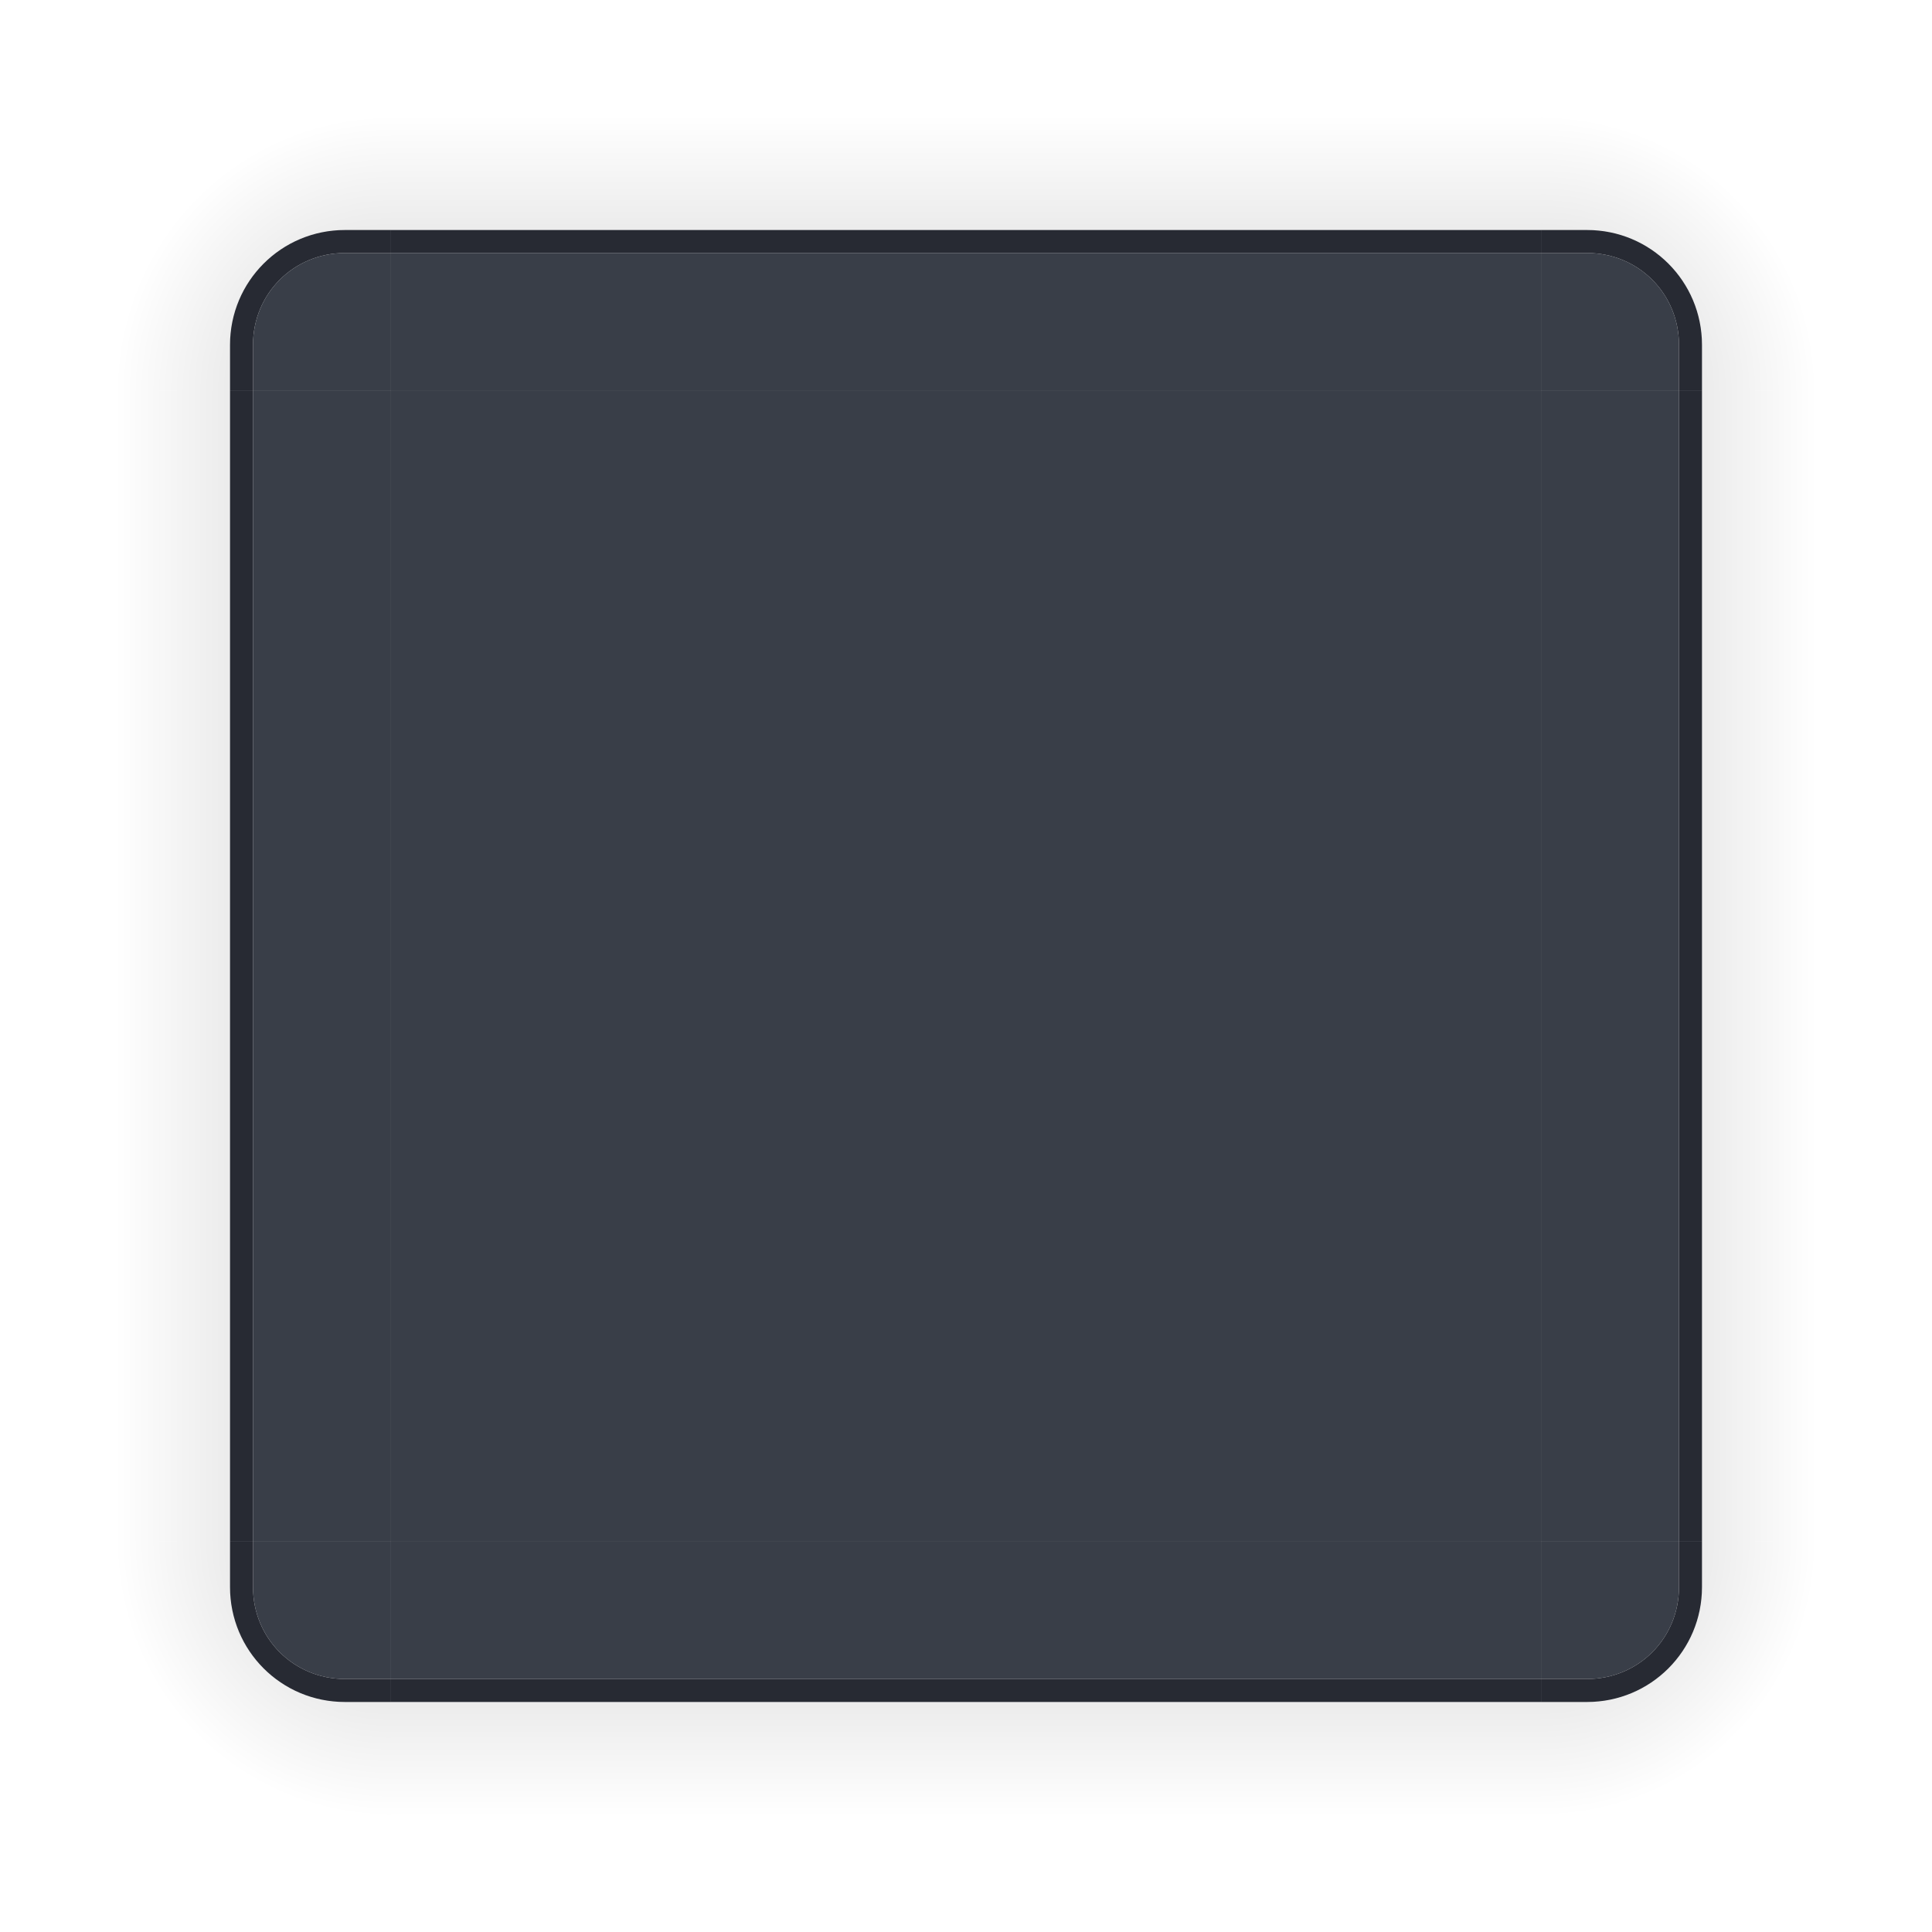
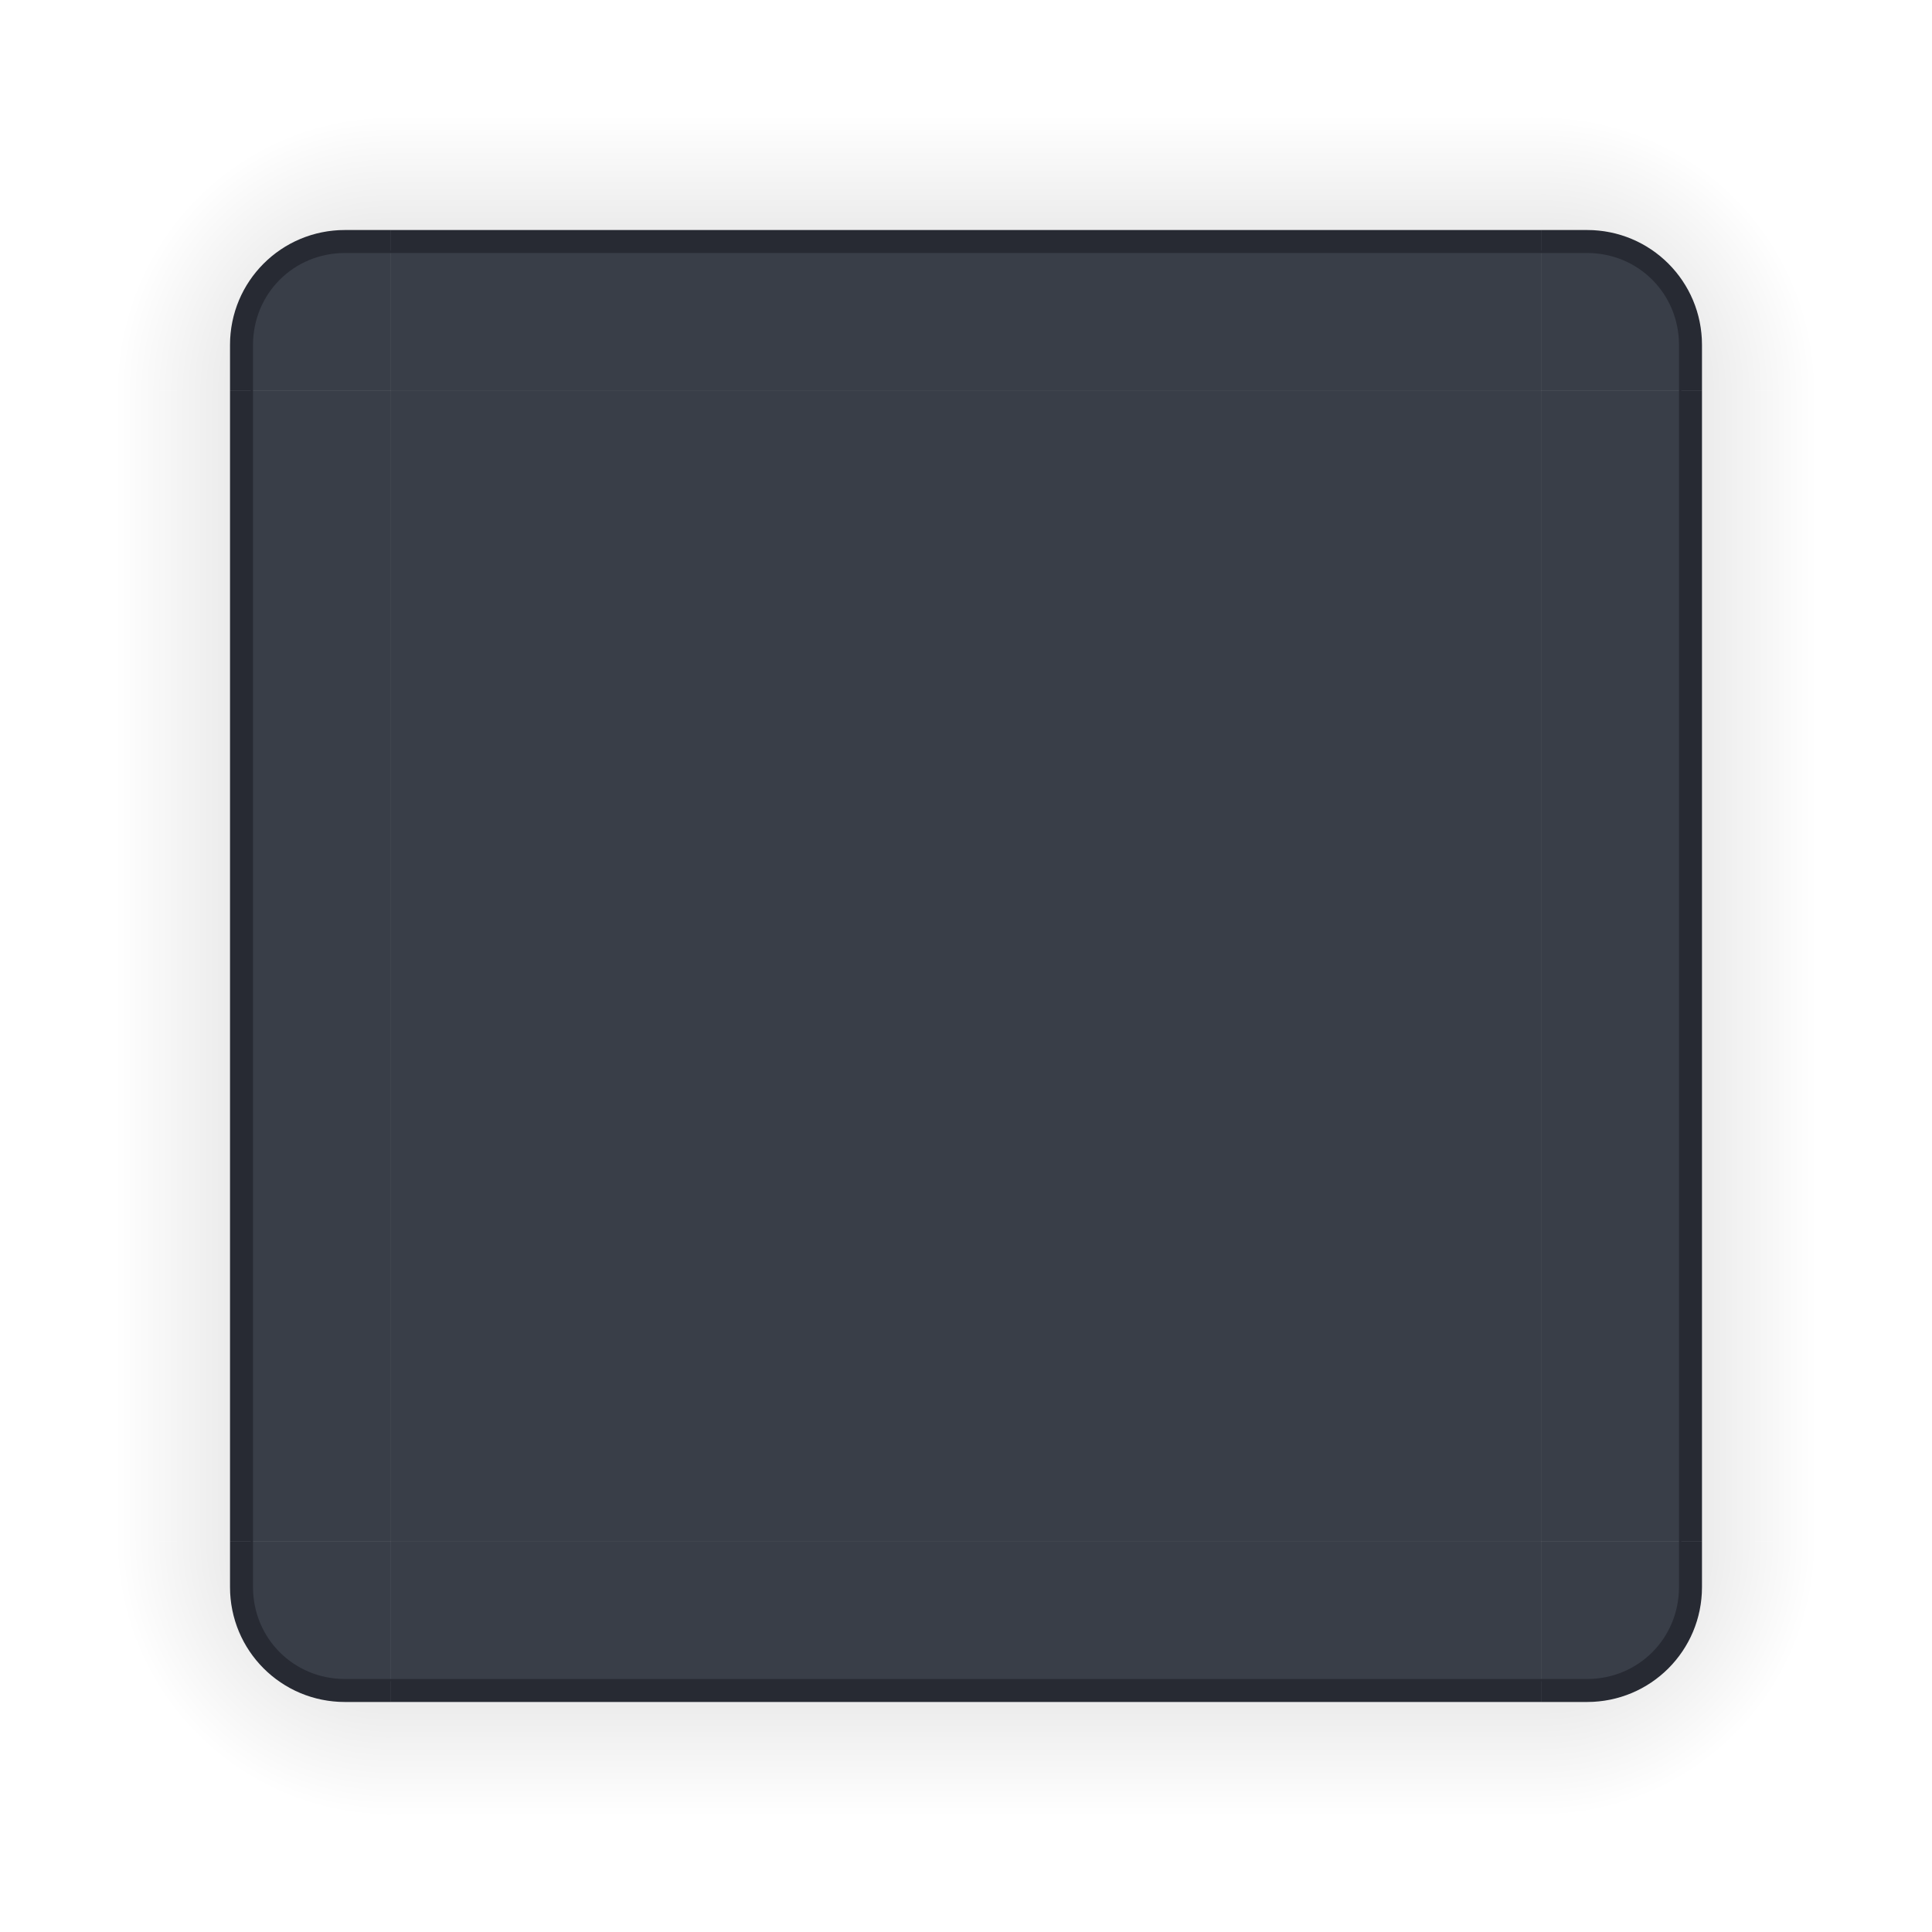
<svg xmlns="http://www.w3.org/2000/svg" xmlns:xlink="http://www.w3.org/1999/xlink" width="84" height="84" version="1">
  <defs id="defs3644">
    <linearGradient id="linearGradient4215-49">
      <stop id="stop4217-5" offset="0" style="stop-color:#000000;stop-opacity:0.184" />
      <stop id="stop4223-8" offset="1" style="stop-color:#000000;stop-opacity:0" />
    </linearGradient>
    <radialGradient id="radialGradient4275" cx="984" cy="905.362" r="8.5" fx="984" fy="905.362" gradientTransform="matrix(-1.6187099e-5,-1.411757,1.411777,-1.618734e-5,-1261.154,1406.183)" gradientUnits="userSpaceOnUse" xlink:href="#linearGradient4215-49" />
    <linearGradient id="linearGradient4271" x1="83.6" x2="83.6" y1="-969.362" y2="-957.362" gradientTransform="matrix(0.7142857,0,0,1,-317.7143,1250.362)" gradientUnits="userSpaceOnUse" xlink:href="#linearGradient4215-49" />
    <radialGradient id="radialGradient3382" cx="984" cy="905.362" r="8.5" fx="984" fy="905.362" gradientTransform="matrix(7.8257357e-6,1.411771,-1.411767,7.8257123e-6,1345.152,-1322.19)" gradientUnits="userSpaceOnUse" xlink:href="#linearGradient4215-49" />
    <linearGradient id="linearGradient4259" x1="83.6" x2="83.6" y1="-969.362" y2="-957.362" gradientTransform="matrix(0.7142857,0,0,1,-317.7143,1250.362)" gradientUnits="userSpaceOnUse" xlink:href="#linearGradient4215-49" />
    <linearGradient id="linearGradient4452" x1="-260" x2="-260" y1="281" y2="293" gradientUnits="userSpaceOnUse" xlink:href="#linearGradient4215-49" />
    <linearGradient id="linearGradient4283" x1="83.6" x2="83.6" y1="-969.362" y2="-957.362" gradientTransform="matrix(0.7142857,0,0,1,-317.7143,1250.362)" gradientUnits="userSpaceOnUse" xlink:href="#linearGradient4215-49" />
    <radialGradient id="radialGradient4255" cx="982.909" cy="906.453" r="8.5" fx="982.909" fy="906.453" gradientTransform="matrix(1.411758,5.5406049e-6,-5.5406032e-6,1.411757,-1320.624,-1262.697)" gradientUnits="userSpaceOnUse" xlink:href="#linearGradient4215-49" />
    <radialGradient id="radialGradient4263" cx="984" cy="905.362" r="8.5" fx="984" fy="905.362" gradientTransform="matrix(-1.411767,-9.899721e-6,9.8996845e-6,-1.411762,1406.17,1345.166)" gradientUnits="userSpaceOnUse" xlink:href="#linearGradient4215-49" />
  </defs>
  <rect style="fill:#2f343f;opacity:0.95" id="decoration-center" width="50" height="50" x="17" y="17" />
  <g id="decoration-bottomleft">
    <path d="m 17,84 0,-10 -2,0 c -2.77,0 -5,-2.23 -5,-5 l 0,-2 -10,0 0,17 z" style="fill:url(#radialGradient4263)" />
-     <path style="fill:#2f343f;opacity:0.95" d="m 11,67 v 2 c 0,2.233 1.767,4 4,4 h 2 v -6 z" />
+     <path style="opacity:0.95;fill:#2f343f" d="m 10.9,67 v 2 c 0,2.233 1.869,4.212 4.1,4.1 h 2 V 67 Z" />
    <path style="fill:#272a33" d="M 10 67 L 10 69 C 10 71.77 12.23 74 15 74 L 17 74 L 17 73 L 15 73 C 12.767 73 11 71.233 11 69 L 11 67 L 10 67 z" />
  </g>
  <g id="decoration-left">
    <g transform="matrix(-1,0,0,1,298,-240)">
      <rect width="50" height="10" x="-307" y="288" transform="matrix(0,-1,1,0,0,0)" style="fill:url(#linearGradient4271)" />
    </g>
-     <path style="fill:#2f343f;opacity:0.95" d="M 11 17 L 11 67 L 17 67 L 17 17 L 11 17 z" />
+     <path style="opacity:0.95;fill:#2f343f" d="M 10.9,17 V 67 H 17 V 17 Z" />
    <path style="fill:#272a33" d="M 10 17 L 10 67 L 11 67 L 11 17 L 10 17 z" />
  </g>
  <g id="decoration-right">
    <g transform="translate(-214,-240)">
      <rect width="50" height="10" x="-307" y="288" transform="matrix(0,-1,1,0,0,0)" style="fill:url(#linearGradient4452)" />
    </g>
-     <path style="fill:#2f343f;opacity:0.95" d="M 67 17 L 67 67 L 73 67 L 73 17 L 67 17 z" />
+     <path style="opacity:0.95;fill:#2f343f" d="m 67,17 v 50 h 6.1 V 17 Z" />
    <path style="fill:#272a33" d="M 73 17 L 73 67 L 74 67 L 74 17 L 73 17 z" />
  </g>
  <g id="decoration-bottom">
    <g transform="matrix(0,1,-1,0,324,-214)">
      <rect width="50" height="10" x="-307" y="288" transform="matrix(0,-1,1,0,0,0)" style="fill:url(#linearGradient4259)" />
    </g>
-     <path style="fill:#2f343f;opacity:0.95" d="M 17 67 L 17 73 L 67 73 L 67 67 L 17 67 z" />
+     <path style="opacity:0.95;fill:#2f343f" d="m 17,67 v 6.1 H 67 V 67 Z" />
    <path style="fill:#272a33" d="M 17 73 L 17 74 L 67 74 L 67 73 L 17 73 z" />
  </g>
  <g id="decoration-bottomright">
    <path d="m 84,67 -10,0 0,2 c 0,2.77 -2.23,5 -5,5 l -2,0 0,10 17,0 z" style="fill:url(#radialGradient3382)" />
-     <path style="fill:#2f343f;opacity:0.95" d="m 67,67 v 6 h 2 c 2.233,0 4,-1.767 4,-4 v -2 z" />
+     <path style="opacity:0.95;fill:#2f343f" d="m 67,67 v 6.1 h 2 c 2.233,0 4.212,-1.869 4.1,-4.1 v -2 z" />
    <path style="fill:#272a33" d="M 73 67 L 73 69 C 73 71.233 71.233 73 69 73 L 67 73 L 67 74 L 69 74 C 71.77 74 74 71.77 74 69 L 74 67 L 73 67 z" />
  </g>
  <g id="decoration-top">
    <g transform="matrix(0,-1,-1,0,324,298)">
      <rect width="50" height="10" x="-307" y="288" transform="matrix(0,-1,1,0,0,0)" style="fill:url(#linearGradient4283)" />
    </g>
-     <path style="fill:#2f343f;opacity:0.95" d="M 17 11 L 17 17 L 67 17 L 67 11 L 17 11 z" />
+     <path style="opacity:0.95;fill:#2f343f" d="M 17,10.9 V 17 h 50 v -6.1 z" />
    <path style="fill:#272a33" d="M 17 10 L 17 11 L 67 11 L 67 10 L 17 10 z" />
  </g>
  <g id="decoration-topright">
    <path d="m 67,0 0,10 2,0 c 2.77,0 5,2.23 5,5 l 0,2 10,0 0,-17 z" style="fill:url(#radialGradient4255)" />
-     <path style="fill:#2f343f;opacity:0.95" d="m 67,11 v 6 h 6 v -2 c 0,-2.233 -1.767,-4 -4,-4 z" />
+     <path style="opacity:0.95;fill:#2f343f" d="M 67,10.9 V 17 h 6.1 v -2 c 0,-2.233 -1.867,-4.1 -4.1,-4.1 z" />
    <path style="fill:#272a33" d="M 67 10 L 67 11 L 69 11 C 71.233 11 73 12.767 73 15 L 73 17 L 74 17 L 74 15 C 74 12.23 71.77 10 69 10 L 67 10 z" />
  </g>
  <g id="decoration-topleft">
    <path d="m 0,17 10,0 0,-2 c 0,-2.77 2.23,-5 5,-5 L 17,10 17,0 0,0 Z" style="fill:url(#radialGradient4275)" />
-     <path style="fill:#2f343f;opacity:0.95" d="m 15,11 c -2.233,0 -4,1.767 -4,4 v 2 h 6 v -6 z" />
+     <path style="opacity:0.95;fill:#2f343f" d="m 15,10.9 c -2.233,0 -4.1,1.867 -4.1,4.1 v 2 H 17 v -6.1 z" />
    <path style="fill:#272a33" d="M 15 10 C 12.23 10 10 12.23 10 15 L 10 17 L 11 17 L 11 15 C 11 12.767 12.767 11 15 11 L 17 11 L 17 10 L 15 10 z" />
  </g>
</svg>
